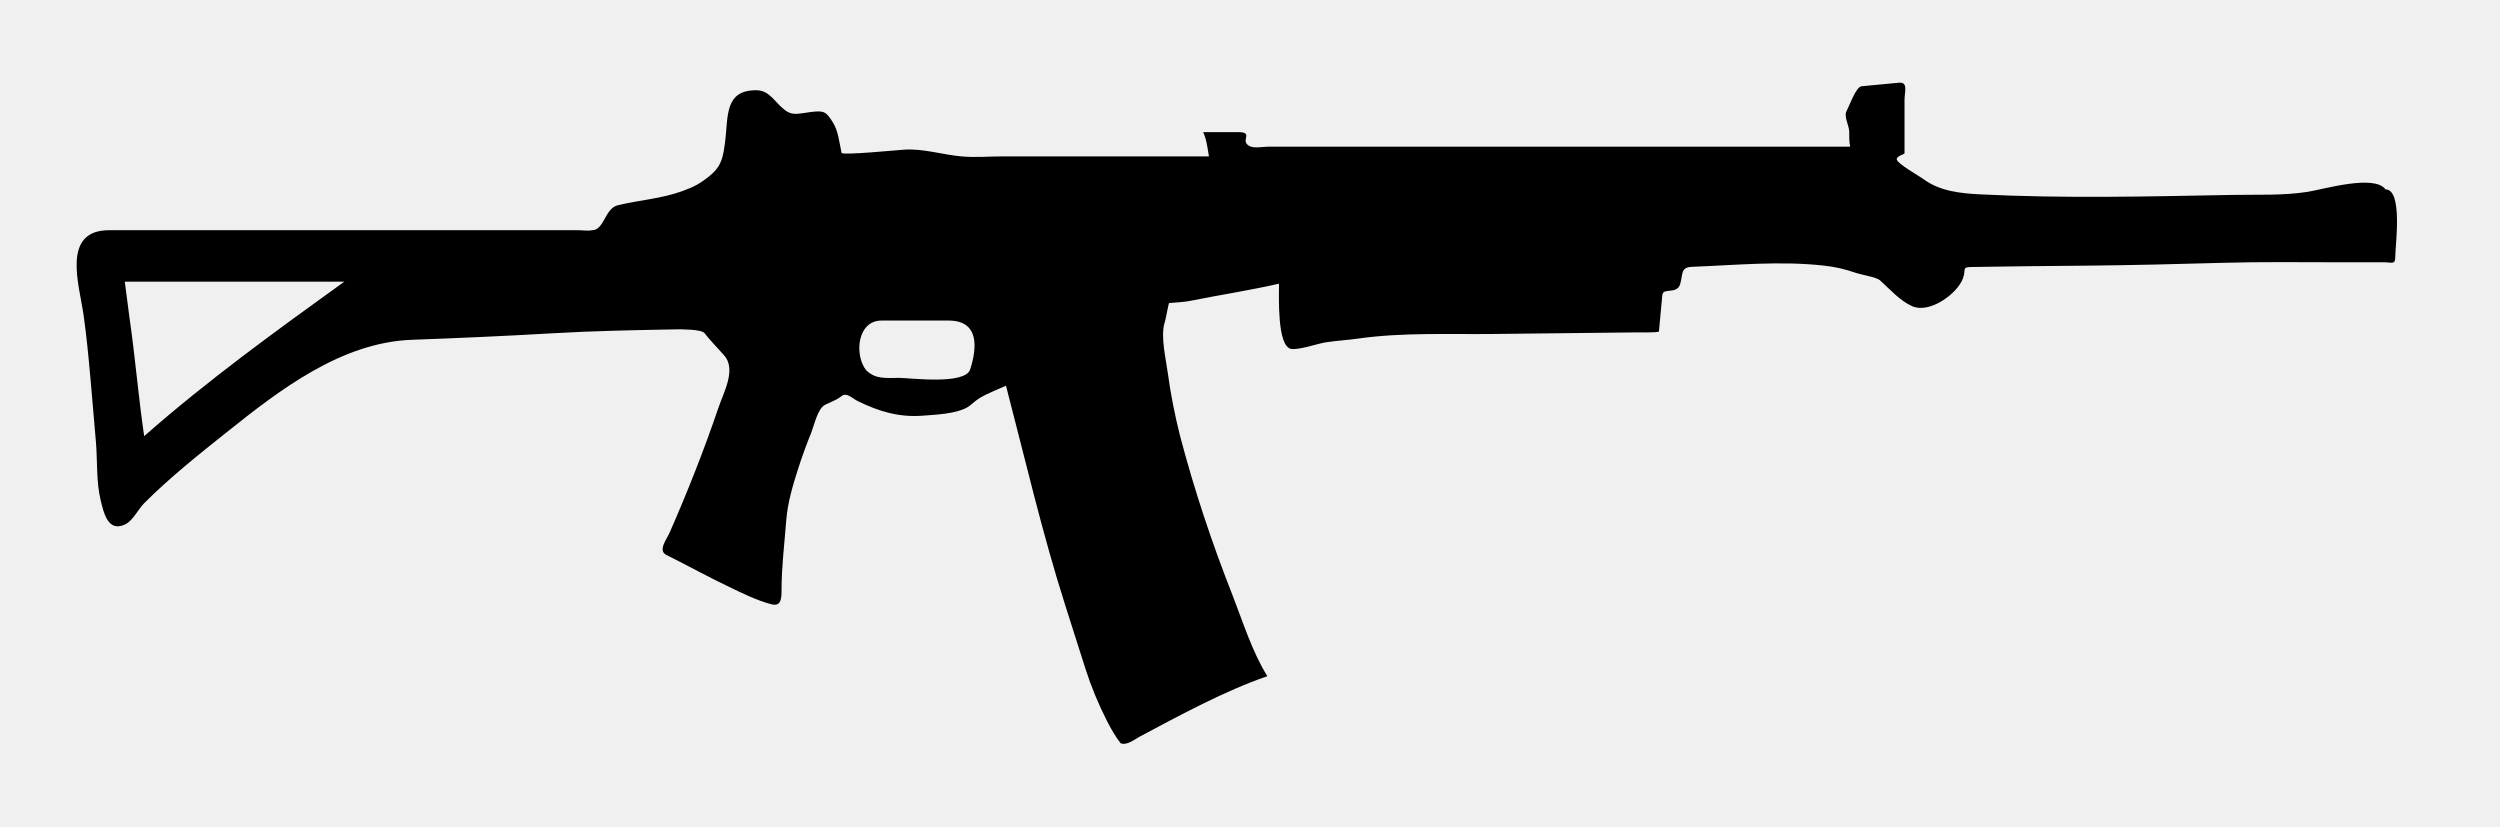
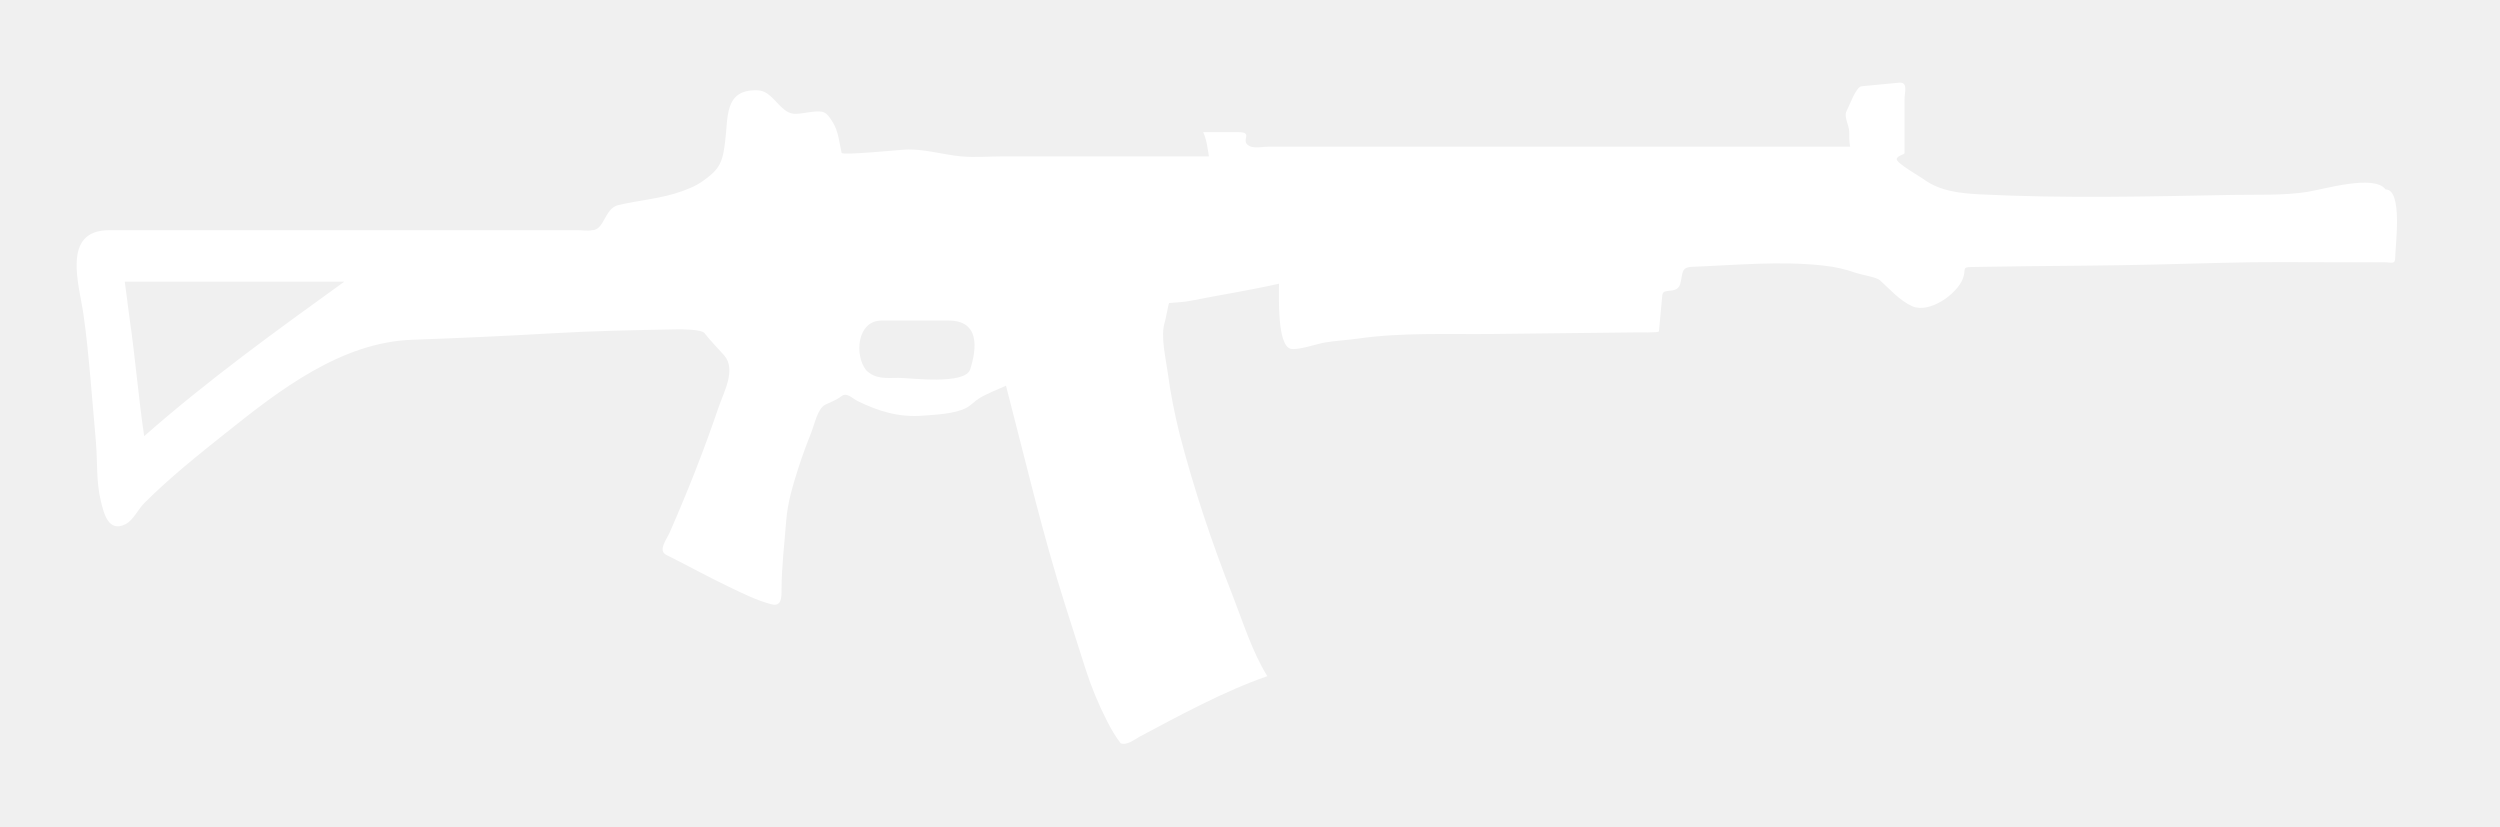
<svg xmlns="http://www.w3.org/2000/svg" version="1.1" x="0px" y="0px" width="121px" height="40px" viewBox="0.292 0 121 40" enable-background="new 0.292 0 121 40" xml:space="preserve">
  <defs>
</defs>
-   <path d="M115.749,9.167c0.857,0,0.471,2.731,0.471,3.313c0,0.337-0.201,0.214-0.52,0.214c-0.721,0-1.439,0-2.16,0  c-1.896,0-3.793-0.028-5.689,0.027c-2.211,0.063-4.418,0.117-6.629,0.137c-0.912,0.009-1.824,0.014-2.738,0.026  c-0.633,0.009-1.268,0.018-1.902,0.026c-0.297,0.004-0.596,0.009-0.896,0.014c-0.453,0.007-0.225,0.121-0.389,0.557  c-0.289,0.757-1.619,1.708-2.455,1.34c-0.594-0.263-1.092-0.833-1.566-1.261c-0.158-0.142-0.928-0.271-1.152-0.35  c-0.533-0.186-1.012-0.295-1.57-0.356c-2.105-0.234-4.252-0.021-6.363,0.06c-0.557,0.021-0.438,0.319-0.574,0.82  c-0.061,0.22-0.213,0.307-0.451,0.331c-0.451,0.045-0.404,0.06-0.445,0.51c-0.045,0.488-0.088,0.977-0.137,1.464  c-0.008,0.073-1.02,0.047-1.113,0.049c-2.322,0.025-4.645,0.051-6.967,0.077c-2.127,0.022-4.365-0.08-6.471,0.221  c-0.529,0.075-1.061,0.103-1.588,0.185c-0.373,0.058-1.342,0.398-1.686,0.31c-0.656-0.168-0.564-2.532-0.564-3.15  c-1.418,0.322-2.855,0.543-4.283,0.828c-0.338,0.067-0.693,0.076-1.035,0.108c-0.025,0.002-0.166,0.794-0.209,0.925  c-0.221,0.662,0.055,1.778,0.145,2.458c0.135,1.016,0.338,2.021,0.586,3.017c0.691,2.638,1.543,5.188,2.539,7.721  c0.508,1.296,0.955,2.754,1.693,3.939c-2.098,0.727-4.223,1.887-6.17,2.922c-0.232,0.122-0.631,0.455-0.932,0.322  c-0.256-0.331-0.465-0.696-0.654-1.067c-0.414-0.81-0.771-1.671-1.047-2.536c-0.326-1.023-0.65-2.045-0.977-3.067  c-1.115-3.5-1.943-7.08-2.869-10.633c-0.424,0.195-0.883,0.361-1.283,0.602c-0.234,0.14-0.4,0.346-0.633,0.469  c-0.553,0.293-1.492,0.332-2.115,0.38c-1.143,0.087-2.107-0.201-3.129-0.698c-0.305-0.148-0.543-0.458-0.82-0.235  c-0.221,0.177-0.523,0.279-0.775,0.405c-0.359,0.18-0.521,0.97-0.666,1.335c-0.229,0.569-0.441,1.145-0.629,1.729  c-0.262,0.814-0.521,1.676-0.586,2.533c-0.084,1.115-0.227,2.238-0.227,3.355c0,0.394-0.004,0.829-0.49,0.704  c-0.705-0.182-1.381-0.523-2.037-0.836c-1.029-0.49-2.025-1.042-3.045-1.551c-0.43-0.214,0.008-0.744,0.16-1.093  c0.871-1.985,1.662-3.99,2.361-6.044c0.246-0.728,0.875-1.838,0.273-2.524c-0.318-0.362-0.654-0.693-0.949-1.073  c-0.15-0.192-1.109-0.189-1.367-0.185c-2.004,0.036-4.008,0.074-6.012,0.191c-2.258,0.131-4.514,0.232-6.773,0.313  c-3.426,0.123-6.404,2.42-8.979,4.478C9.907,22,8.495,23.127,7.271,24.354c-0.289,0.29-0.539,0.834-0.904,1.017  c-0.838,0.419-1.053-0.529-1.205-1.167c-0.217-0.902-0.148-1.886-0.227-2.813c-0.086-1.021-0.174-2.044-0.264-3.064  c-0.094-1.042-0.189-2.069-0.338-3.104c-0.203-1.427-1.084-4.081,1.24-4.081c1.418,0,2.838,0,4.256,0c5.543,0,11.086,0,16.627,0  c0.607,0,1.217,0,1.824,0c0.215,0,0.459,0.044,0.666,0c0.6,0,0.607-1.056,1.258-1.211c1.049-0.251,2.076-0.308,3.105-0.679  c0.578-0.207,0.883-0.372,1.355-0.762c0.574-0.472,0.629-0.925,0.723-1.628c0.158-1.187-0.057-2.533,1.553-2.492  c0.518,0.014,0.777,0.437,1.162,0.805c0.504,0.48,0.74,0.329,1.443,0.245c0.633-0.076,0.729-0.02,1.055,0.499  c0.271,0.436,0.313,0.98,0.424,1.479c0.029,0.131,2.723-0.137,3.049-0.156c0.906-0.056,1.842,0.244,2.74,0.327  c0.662,0.062,1.355,0,2.018,0c2.836,0,5.67,0,8.504,0c0.49,0,0.98,0,1.469,0c-0.068-0.398-0.107-0.804-0.279-1.175  c0.557,0,1.115,0,1.674,0c0.834,0,0.055,0.417,0.582,0.682c0.229,0.112,0.67,0.022,0.914,0.022c2.035,0,4.07,0,6.105,0  c5.836,0,11.672,0,17.508,0c1.51,0,3.021,0,4.531,0c-0.049-0.242-0.045-0.479-0.045-0.726c0-0.287-0.27-0.733-0.131-0.99  c0.133-0.247,0.457-1.181,0.73-1.207c0.604-0.058,1.203-0.115,1.807-0.172c0.459-0.045,0.271,0.448,0.271,0.827  c0,0.687,0,1.374,0,2.061c0,0.175,0,0.35,0,0.524c0,0.061-0.383,0.128-0.377,0.295c0.012,0.204,1.123,0.831,1.309,0.969  c0.777,0.576,1.789,0.681,2.725,0.728c4.078,0.204,8.133,0.103,12.215,0.027c1.215-0.022,2.447,0.039,3.645-0.15  C112.755,9.162,115.222,8.426,115.749,9.167 M42.96,15.515c-1.186,0-1.322,1.667-0.752,2.397c0.461,0.462,0.996,0.377,1.588,0.377  c0.529,0,3.209,0.357,3.453-0.412c0.326-1.023,0.465-2.362-1.047-2.362C45.122,15.515,44.04,15.515,42.96,15.515 M6.565,15.421  c0.275,1.894,0.426,3.796,0.705,5.689c3.07-2.703,6.371-5.087,9.686-7.477c-3.543,0-7.084,0-10.625,0  C6.409,14.229,6.487,14.825,6.565,15.421" />
+   <path fill="#ffffff" d="M115.749,9.167c0.857,0,0.471,2.731,0.471,3.313c0,0.337-0.201,0.214-0.52,0.214c-0.721,0-1.439,0-2.16,0  c-1.896,0-3.793-0.028-5.689,0.027c-2.211,0.063-4.418,0.117-6.629,0.137c-0.912,0.009-1.824,0.014-2.738,0.026  c-0.633,0.009-1.268,0.018-1.902,0.026c-0.297,0.004-0.596,0.009-0.896,0.014c-0.453,0.007-0.225,0.121-0.389,0.557  c-0.289,0.757-1.619,1.708-2.455,1.34c-0.594-0.263-1.092-0.833-1.566-1.261c-0.158-0.142-0.928-0.271-1.152-0.35  c-0.533-0.186-1.012-0.295-1.57-0.356c-2.105-0.234-4.252-0.021-6.363,0.06c-0.557,0.021-0.438,0.319-0.574,0.82  c-0.061,0.22-0.213,0.307-0.451,0.331c-0.451,0.045-0.404,0.06-0.445,0.51c-0.045,0.488-0.088,0.977-0.137,1.464  c-0.008,0.073-1.02,0.047-1.113,0.049c-2.322,0.025-4.645,0.051-6.967,0.077c-2.127,0.022-4.365-0.08-6.471,0.221  c-0.529,0.075-1.061,0.103-1.588,0.185c-0.373,0.058-1.342,0.398-1.686,0.31c-0.656-0.168-0.564-2.532-0.564-3.15  c-1.418,0.322-2.855,0.543-4.283,0.828c-0.338,0.067-0.693,0.076-1.035,0.108c-0.025,0.002-0.166,0.794-0.209,0.925  c-0.221,0.662,0.055,1.778,0.145,2.458c0.135,1.016,0.338,2.021,0.586,3.017c0.691,2.638,1.543,5.188,2.539,7.721  c0.508,1.296,0.955,2.754,1.693,3.939c-2.098,0.727-4.223,1.887-6.17,2.922c-0.232,0.122-0.631,0.455-0.932,0.322  c-0.256-0.331-0.465-0.696-0.654-1.067c-0.414-0.81-0.771-1.671-1.047-2.536c-0.326-1.023-0.65-2.045-0.977-3.067  c-1.115-3.5-1.943-7.08-2.869-10.633c-0.424,0.195-0.883,0.361-1.283,0.602c-0.234,0.14-0.4,0.346-0.633,0.469  c-0.553,0.293-1.492,0.332-2.115,0.38c-1.143,0.087-2.107-0.201-3.129-0.698c-0.305-0.148-0.543-0.458-0.82-0.235  c-0.221,0.177-0.523,0.279-0.775,0.405c-0.359,0.18-0.521,0.97-0.666,1.335c-0.229,0.569-0.441,1.145-0.629,1.729  c-0.262,0.814-0.521,1.676-0.586,2.533c-0.084,1.115-0.227,2.238-0.227,3.355c0,0.394-0.004,0.829-0.49,0.704  c-0.705-0.182-1.381-0.523-2.037-0.836c-1.029-0.49-2.025-1.042-3.045-1.551c-0.43-0.214,0.008-0.744,0.16-1.093  c0.871-1.985,1.662-3.99,2.361-6.044c0.246-0.728,0.875-1.838,0.273-2.524c-0.318-0.362-0.654-0.693-0.949-1.073  c-0.15-0.192-1.109-0.189-1.367-0.185c-2.004,0.036-4.008,0.074-6.012,0.191c-2.258,0.131-4.514,0.232-6.773,0.313  c-3.426,0.123-6.404,2.42-8.979,4.478C9.907,22,8.495,23.127,7.271,24.354c-0.289,0.29-0.539,0.834-0.904,1.017  c-0.838,0.419-1.053-0.529-1.205-1.167c-0.217-0.902-0.148-1.886-0.227-2.813c-0.086-1.021-0.174-2.044-0.264-3.064  c-0.094-1.042-0.189-2.069-0.338-3.104c-0.203-1.427-1.084-4.081,1.24-4.081c1.418,0,2.838,0,4.256,0c5.543,0,11.086,0,16.627,0  c0.607,0,1.217,0,1.824,0c0.215,0,0.459,0.044,0.666,0c0.6,0,0.607-1.056,1.258-1.211c1.049-0.251,2.076-0.308,3.105-0.679  c0.578-0.207,0.883-0.372,1.355-0.762c0.574-0.472,0.629-0.925,0.723-1.628c0.158-1.187-0.057-2.533,1.553-2.492  c0.518,0.014,0.777,0.437,1.162,0.805c0.504,0.48,0.74,0.329,1.443,0.245c0.633-0.076,0.729-0.02,1.055,0.499  c0.271,0.436,0.313,0.98,0.424,1.479c0.029,0.131,2.723-0.137,3.049-0.156c0.906-0.056,1.842,0.244,2.74,0.327  c0.662,0.062,1.355,0,2.018,0c2.836,0,5.67,0,8.504,0c0.49,0,0.98,0,1.469,0c-0.068-0.398-0.107-0.804-0.279-1.175  c0.557,0,1.115,0,1.674,0c0.834,0,0.055,0.417,0.582,0.682c0.229,0.112,0.67,0.022,0.914,0.022c2.035,0,4.07,0,6.105,0  c5.836,0,11.672,0,17.508,0c1.51,0,3.021,0,4.531,0c-0.049-0.242-0.045-0.479-0.045-0.726c0-0.287-0.27-0.733-0.131-0.99  c0.133-0.247,0.457-1.181,0.73-1.207c0.604-0.058,1.203-0.115,1.807-0.172c0.459-0.045,0.271,0.448,0.271,0.827  c0,0.687,0,1.374,0,2.061c0,0.175,0,0.35,0,0.524c0,0.061-0.383,0.128-0.377,0.295c0.012,0.204,1.123,0.831,1.309,0.969  c0.777,0.576,1.789,0.681,2.725,0.728c4.078,0.204,8.133,0.103,12.215,0.027c1.215-0.022,2.447,0.039,3.645-0.15  C112.755,9.162,115.222,8.426,115.749,9.167 M42.96,15.515c-1.186,0-1.322,1.667-0.752,2.397c0.461,0.462,0.996,0.377,1.588,0.377  c0.529,0,3.209,0.357,3.453-0.412c0.326-1.023,0.465-2.362-1.047-2.362C45.122,15.515,44.04,15.515,42.96,15.515 M6.565,15.421  c0.275,1.894,0.426,3.796,0.705,5.689c3.07-2.703,6.371-5.087,9.686-7.477c-3.543,0-7.084,0-10.625,0  C6.409,14.229,6.487,14.825,6.565,15.421" />
  <rect id="sliceCopy_x5F_44_1_" x="120.306" fill="none" width="90.918" height="40" />
  <rect id="sliceCopy_x5F_43_1_" fill="none" width="120.306" height="40" />
</svg>
